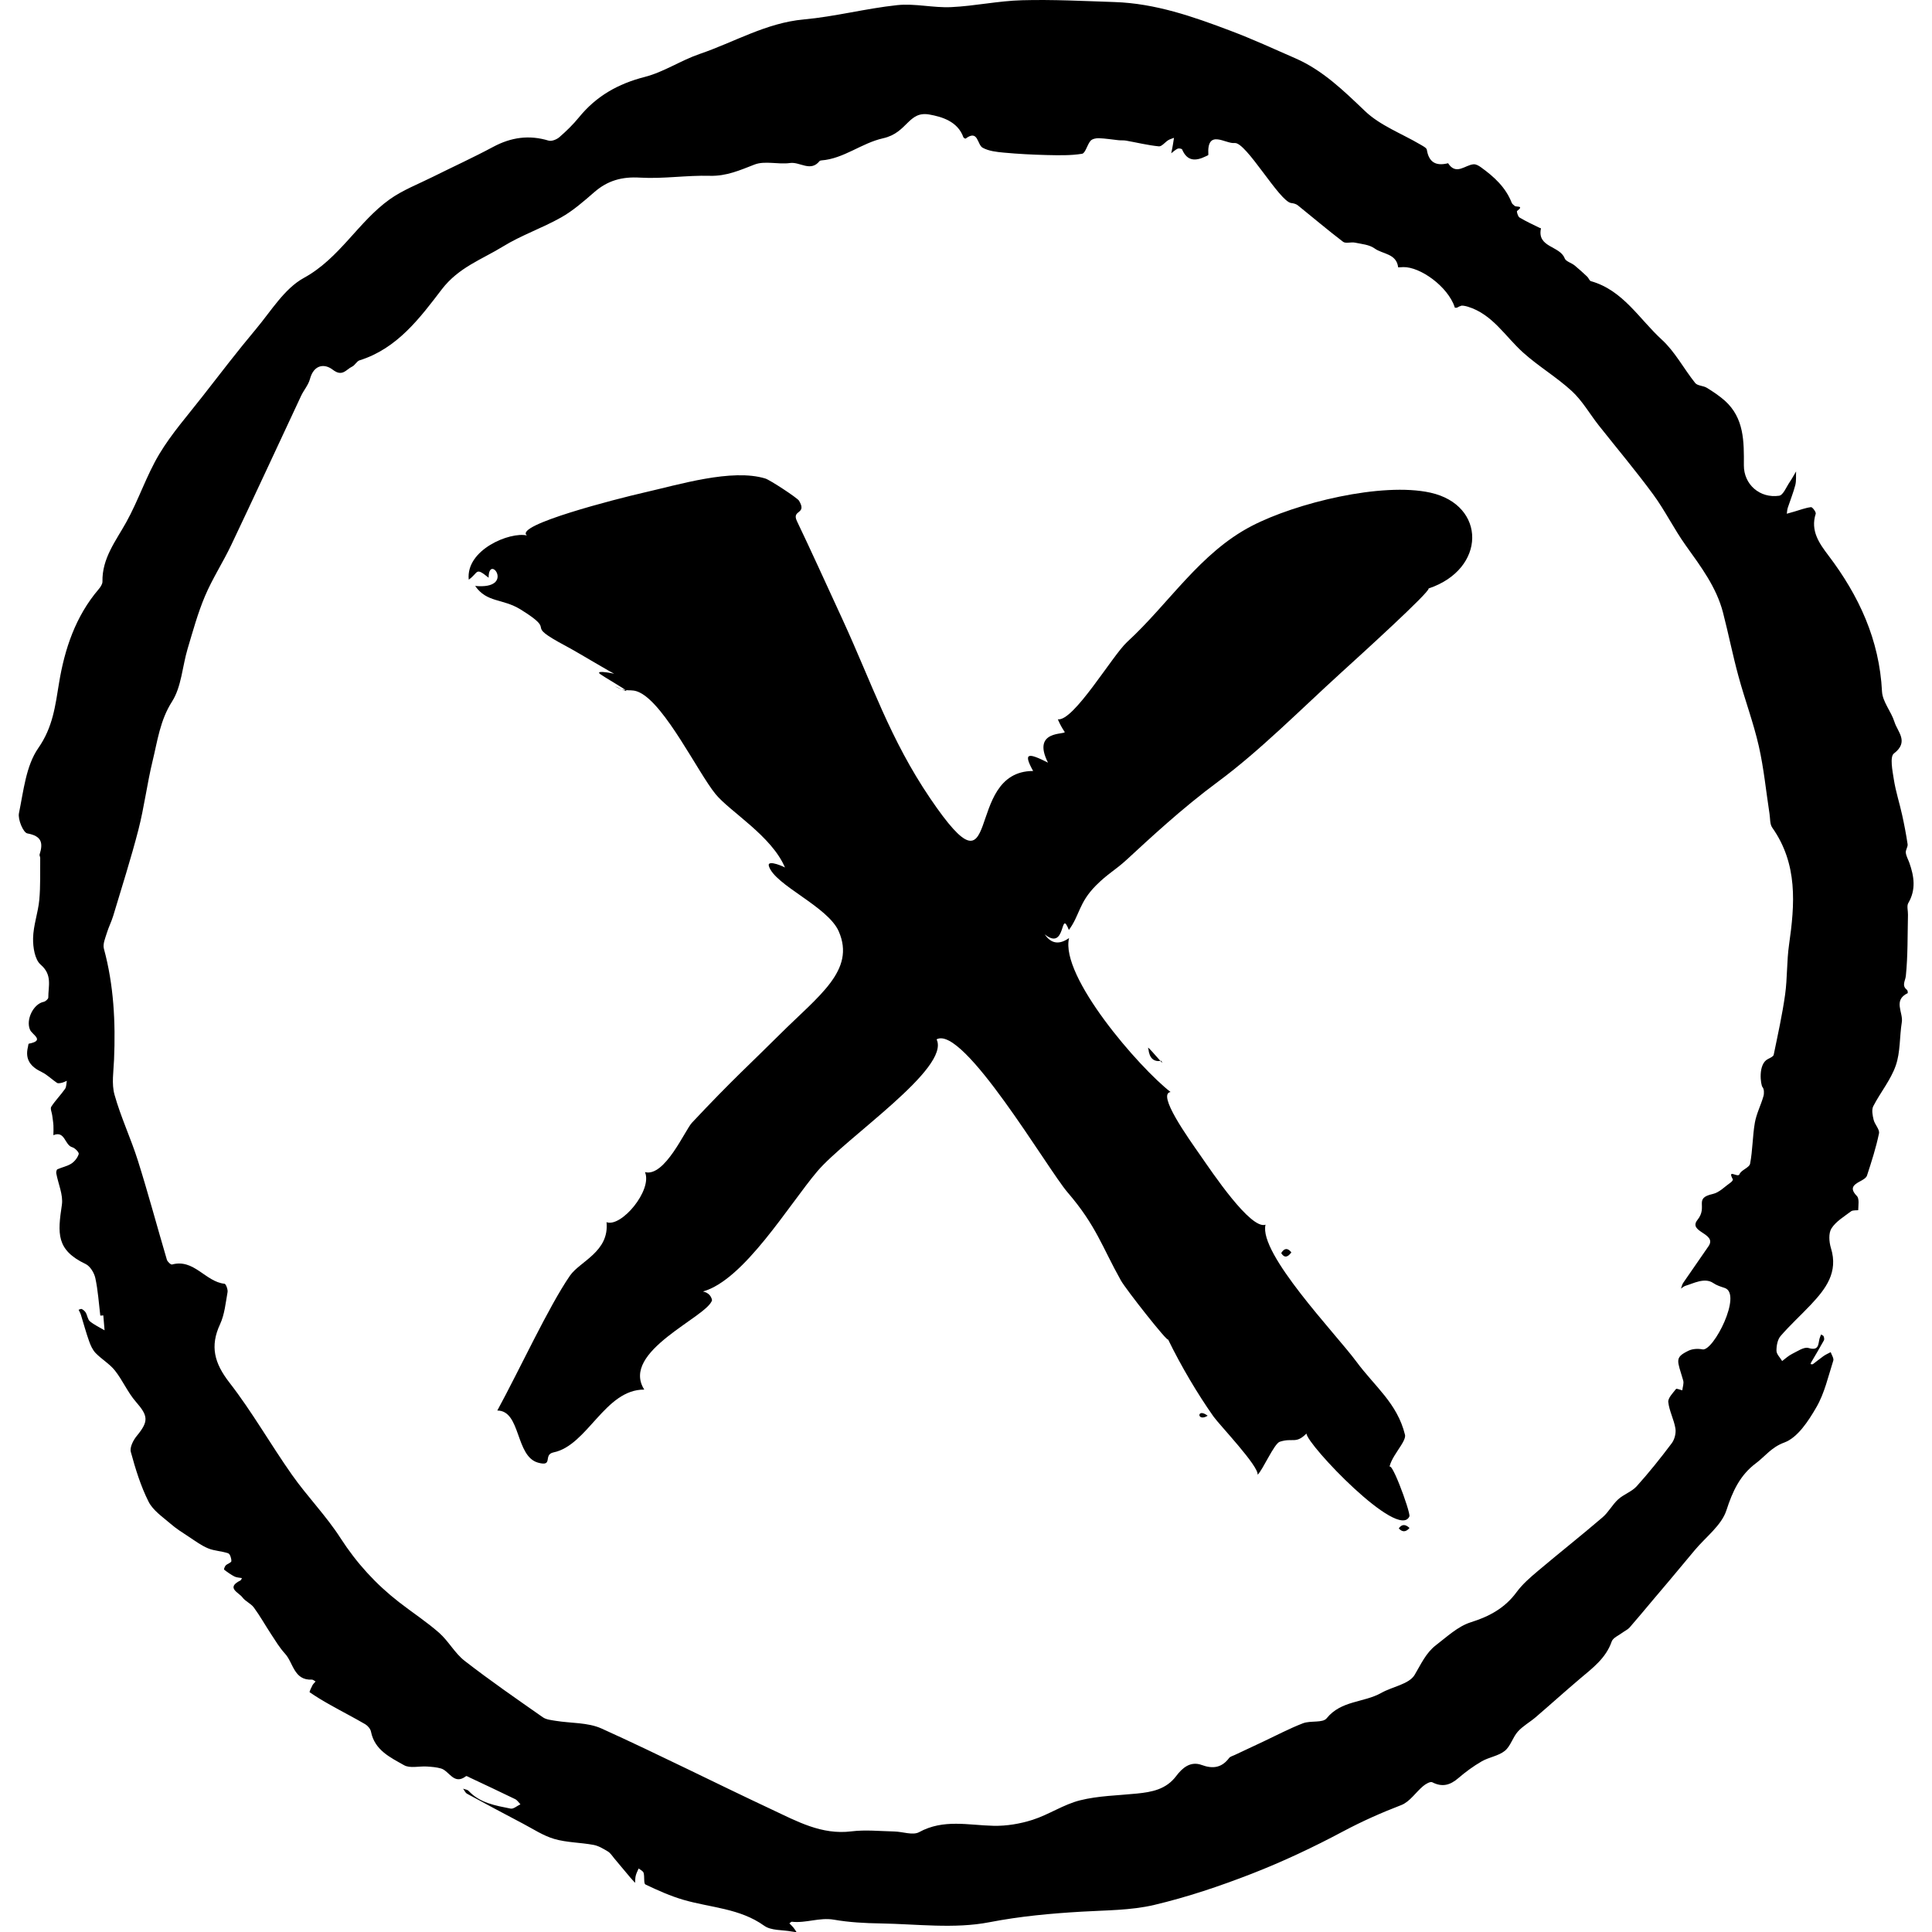
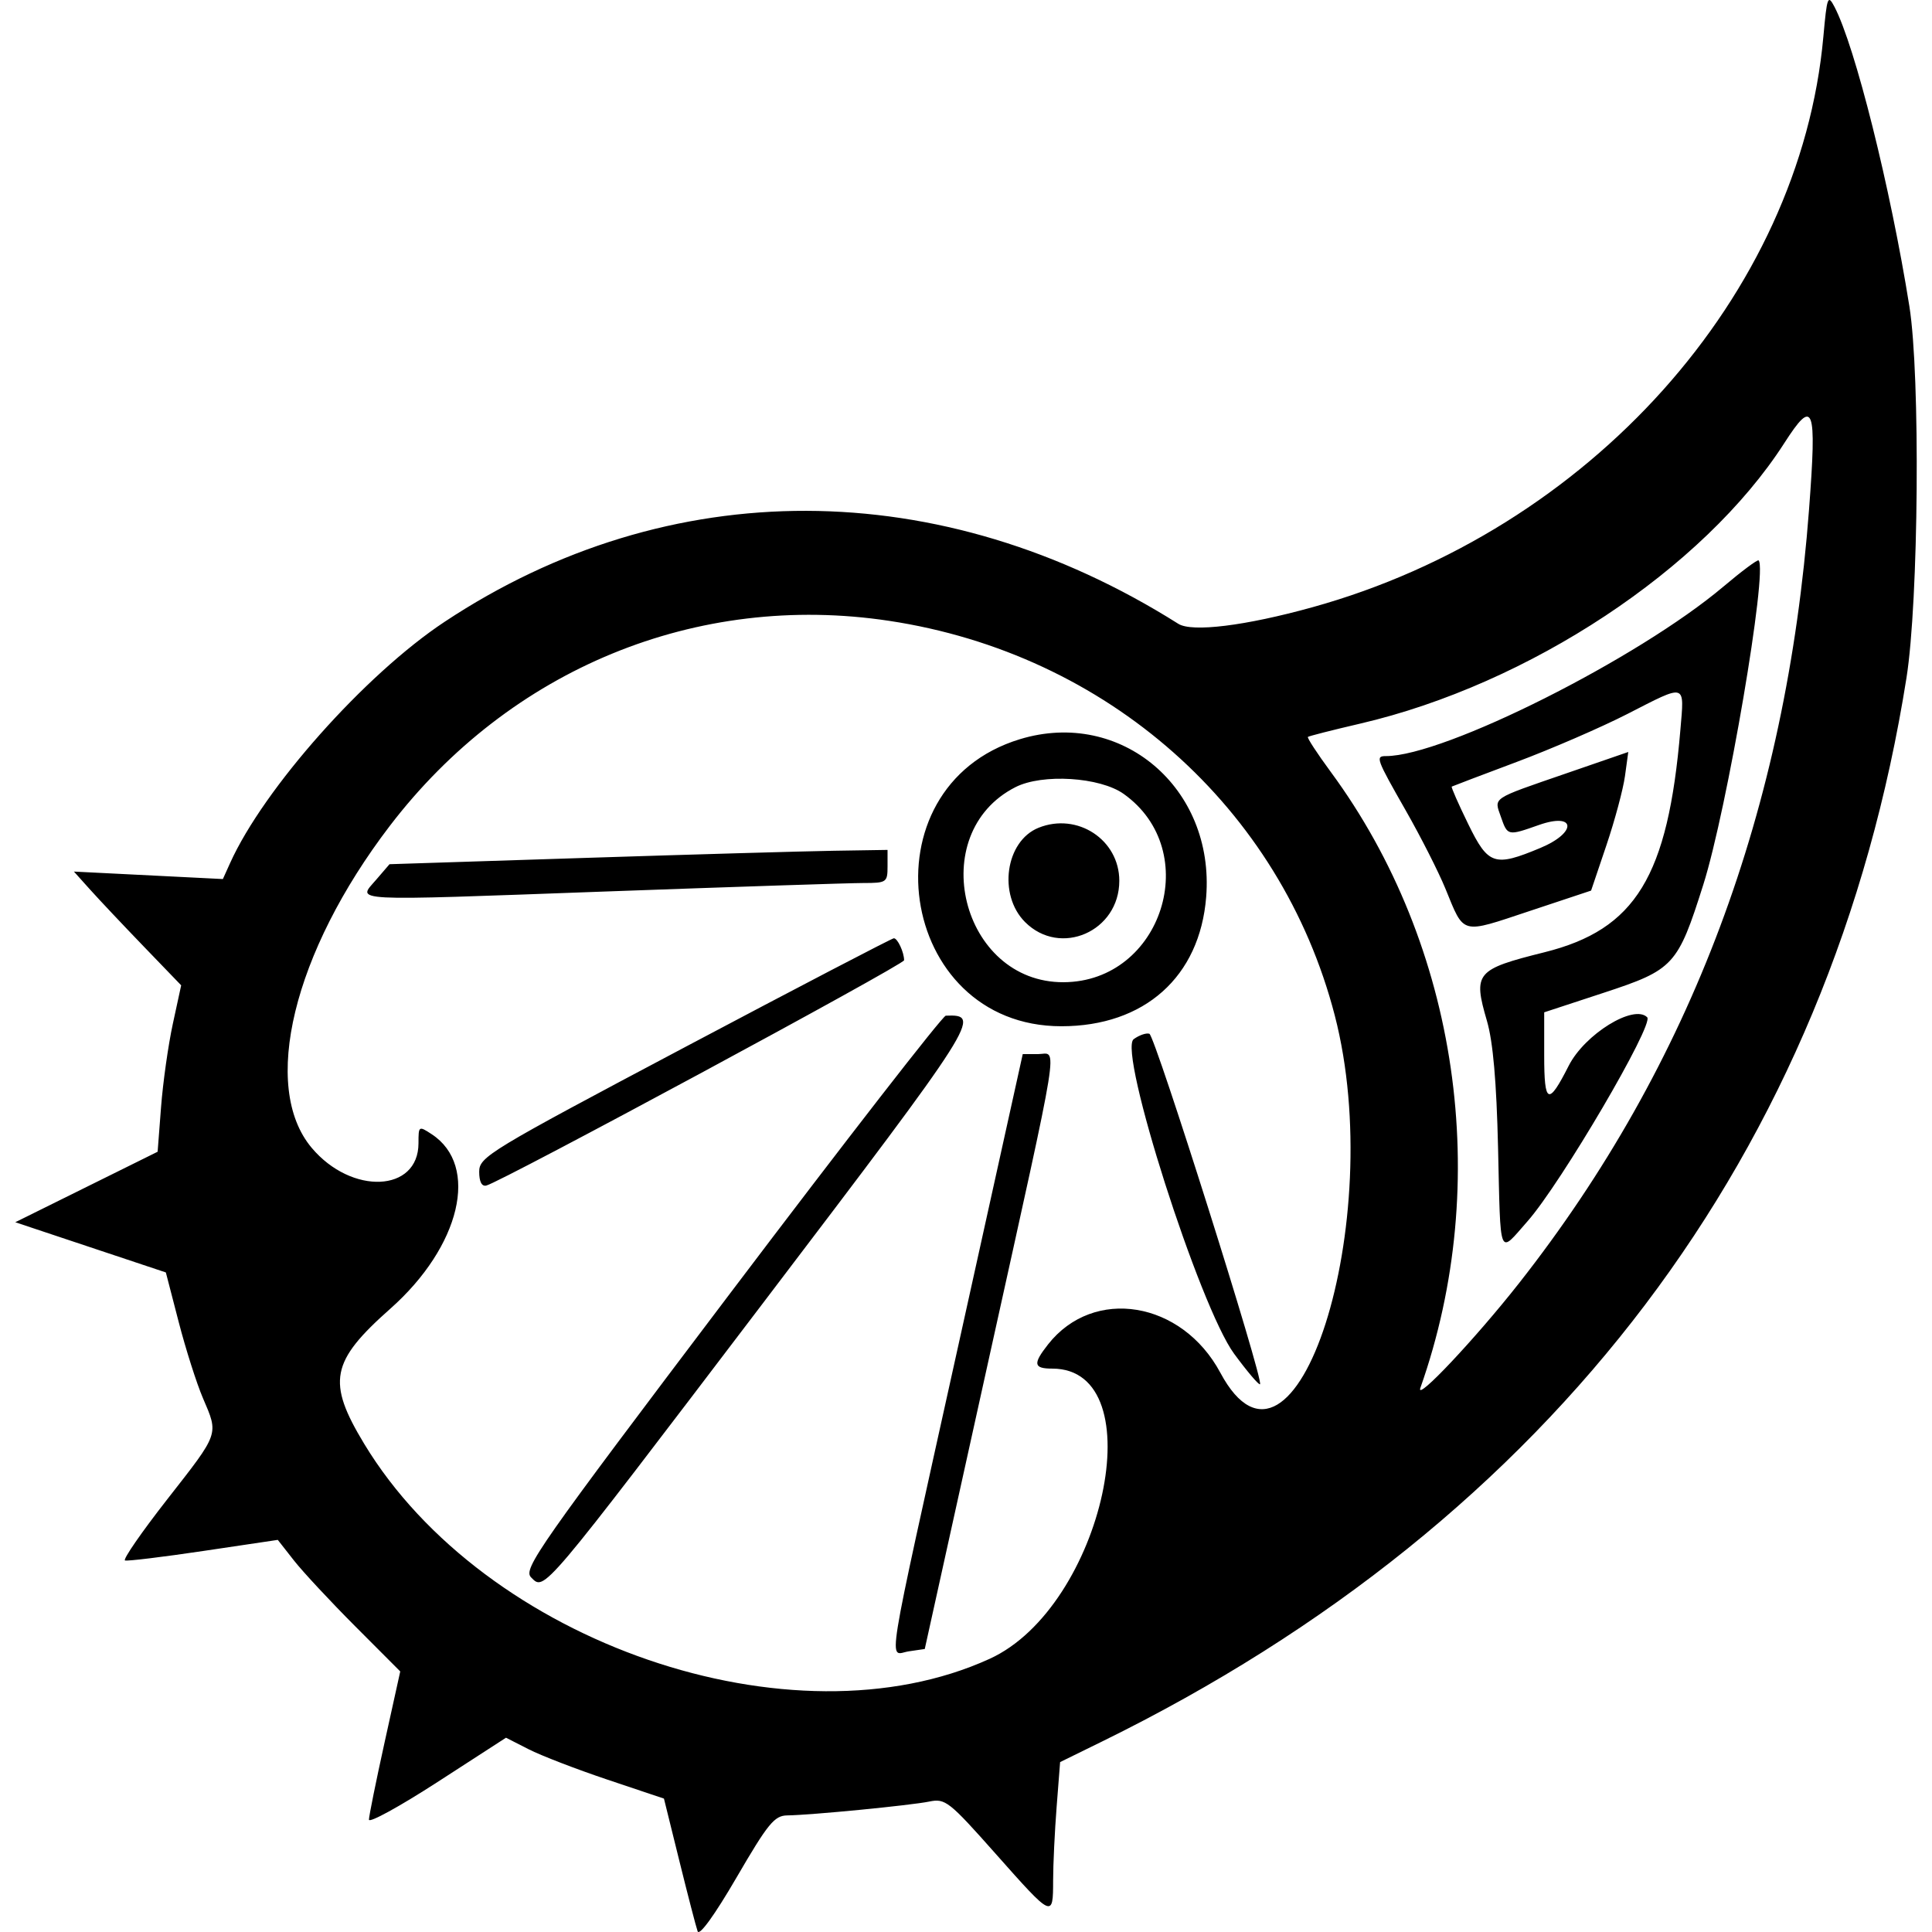
- <svg xmlns="http://www.w3.org/2000/svg" version="1.1" width="32" height="32" viewBox="0 0 32 32">
-   <path d="M23.662 9.747c0.958-0.32 0.959-1.381 0.030-1.587-0.803-0.178-2.226 0.17-2.961 0.552-0.859 0.447-1.367 1.283-2.063 1.922-0.244 0.225-0.886 1.319-1.147 1.28 0.031 0.073 0.068 0.143 0.113 0.208 0.028 0.053-0.554-0.041-0.276 0.51-0.329-0.167-0.417-0.169-0.246 0.138-1.181 0-0.476 2.266-1.706 0.452-0.667-0.984-0.962-1.898-1.449-2.957-0.239-0.519-0.559-1.222-0.757-1.633-0.094-0.195 0.174-0.106 0.034-0.339-0.028-0.047-0.48-0.343-0.557-0.367-0.554-0.17-1.435 0.102-2.017 0.234-0.434 0.099-2.16 0.54-1.932 0.709-0.281-0.065-1.017 0.236-0.964 0.732 0.166-0.117 0.103-0.216 0.329-0.032 0-0.417 0.454 0.2-0.223 0.136 0.197 0.282 0.453 0.204 0.753 0.39 0.659 0.408-0.011 0.2 0.753 0.607 0.222 0.118 0.799 0.472 0.829 0.471 0.060-0.001-0.393-0.095-0.257-0.003 0.153 0.104 0.725 0.423 0.233 0.195 0.208 0.119 0.256 0.028 0.414 0.105 0.426 0.208 0.967 1.328 1.257 1.683 0.237 0.29 0.93 0.693 1.151 1.219 0.021 0-0.305-0.15-0.268-0.027 0.097 0.318 0.978 0.668 1.158 1.083 0.281 0.646-0.334 1.064-0.977 1.705-0.485 0.484-0.783 0.746-1.456 1.464-0.113 0.121-0.449 0.903-0.777 0.817 0.127 0.299-0.393 0.921-0.637 0.829 0.049 0.49-0.441 0.648-0.605 0.885-0.353 0.512-0.836 1.559-1.204 2.235 0.392 0 0.297 0.757 0.674 0.863 0.262 0.073 0.077-0.133 0.258-0.17 0.564-0.116 0.85-1.044 1.502-1.040-0.402-0.632 1.045-1.202 1.123-1.481-0.016-0.077-0.066-0.125-0.151-0.144 0.68-0.189 1.425-1.437 1.894-1.99 0.479-0.564 2.208-1.708 1.976-2.186 0.443-0.244 1.838 2.149 2.17 2.535 0.475 0.552 0.573 0.907 0.883 1.459 0.079 0.142 0.781 1.035 0.781 0.976 0.214 0.44 0.489 0.904 0.753 1.278 0.096 0.136 0.754 0.824 0.73 0.964 0.088-0.084 0.274-0.517 0.367-0.547 0.219-0.071 0.263 0.043 0.442-0.136 0.008 0.182 1.527 1.78 1.705 1.372 0.026-0.060-0.356-1.099-0.335-0.757-0.012-0.203 0.292-0.472 0.262-0.595-0.128-0.522-0.498-0.795-0.808-1.215-0.337-0.456-1.618-1.786-1.502-2.264-0.246 0.087-0.884-0.868-1.081-1.151-0.197-0.282-0.721-1.013-0.492-1.047-0.52-0.404-1.833-1.915-1.681-2.55-0.163 0.115-0.297 0.095-0.403-0.061 0.362 0.291 0.251-0.448 0.4-0.073 0.18-0.243 0.163-0.449 0.447-0.735 0.194-0.196 0.321-0.254 0.513-0.431 0.369-0.34 0.912-0.848 1.512-1.291 0.688-0.509 1.366-1.194 2.041-1.808 0.307-0.279 1.474-1.339 1.445-1.391zM19.235 17.571c0.093 0.149-0.272-0.316-0.214-0.197 0.016 0.152 0.087 0.218 0.214 0.197zM21.389 20.743c-0.061-0.077-0.117-0.073-0.168 0.012 0.048 0.080 0.104 0.077 0.168-0.012zM23.346 25.308c-0.070-0.066-0.129-0.064-0.178 0.007 0.059 0.065 0.118 0.063 0.178-0.007zM20.003 23.449c-0.185-0.141-0.181 0.111 0 0z" />
-   <path d="M1.661 21.789c-0.025-0.207-0.038-0.417-0.082-0.62-0.019-0.087-0.086-0.197-0.161-0.233-0.489-0.233-0.464-0.506-0.393-0.981 0.024-0.165-0.061-0.346-0.093-0.521-0.004-0.021 0.005-0.061 0.019-0.067 0.076-0.034 0.162-0.050 0.231-0.094 0.054-0.035 0.104-0.099 0.122-0.159 0.008-0.026-0.062-0.1-0.107-0.112-0.128-0.035-0.118-0.28-0.313-0.2 0.001-0.054 0.004-0.107 0.001-0.16-0.003-0.056-0.013-0.111-0.020-0.167-0.006-0.049-0.036-0.112-0.016-0.144 0.067-0.104 0.157-0.194 0.228-0.295 0.024-0.034 0.021-0.089 0.030-0.134-0.028 0.011-0.055 0.026-0.083 0.032-0.026 0.006-0.063 0.014-0.081 0.001-0.086-0.057-0.161-0.135-0.253-0.179-0.182-0.087-0.279-0.207-0.227-0.416 0.005-0.018 0.006-0.051 0.013-0.053 0.274-0.052 0.059-0.147 0.022-0.229-0.075-0.168 0.056-0.43 0.224-0.464 0.031-0.006 0.078-0.047 0.078-0.072-0.001-0.187 0.071-0.374-0.125-0.543-0.099-0.084-0.13-0.29-0.127-0.439 0.004-0.213 0.083-0.423 0.103-0.637 0.021-0.23 0.012-0.462 0.015-0.693 0-0.019-0.015-0.041-0.010-0.057 0.061-0.193 0.034-0.306-0.203-0.349-0.068-0.013-0.16-0.232-0.139-0.335 0.076-0.369 0.116-0.785 0.32-1.078 0.242-0.347 0.281-0.697 0.344-1.079 0.092-0.561 0.272-1.101 0.653-1.549 0.031-0.036 0.066-0.086 0.066-0.129-0.008-0.387 0.22-0.671 0.395-0.986 0.203-0.365 0.333-0.771 0.547-1.128 0.204-0.34 0.472-0.642 0.717-0.957 0.291-0.373 0.579-0.75 0.883-1.112 0.25-0.298 0.471-0.671 0.794-0.848 0.594-0.325 0.898-0.927 1.421-1.301 0.217-0.155 0.475-0.253 0.715-0.373 0.333-0.166 0.673-0.321 1.001-0.497 0.296-0.158 0.593-0.201 0.916-0.103 0.050 0.015 0.134-0.018 0.179-0.057 0.116-0.101 0.228-0.21 0.325-0.329 0.286-0.352 0.648-0.556 1.090-0.669 0.315-0.081 0.598-0.274 0.908-0.38 0.573-0.195 1.1-0.515 1.725-0.572 0.519-0.047 1.029-0.182 1.548-0.237 0.293-0.031 0.596 0.047 0.893 0.033 0.392-0.018 0.782-0.104 1.174-0.114 0.511-0.014 1.023 0.013 1.534 0.030 0.673 0.022 1.3 0.241 1.92 0.476 0.363 0.137 0.716 0.299 1.072 0.455 0.456 0.199 0.8 0.537 1.156 0.876 0.251 0.239 0.605 0.37 0.912 0.551 0.041 0.025 0.105 0.054 0.111 0.089 0.033 0.203 0.145 0.27 0.338 0.226 0.005-0.001 0.013-0.005 0.014-0.003 0.135 0.207 0.281 0.027 0.423 0.017 0.040-0.003 0.088 0.025 0.123 0.051 0.215 0.155 0.408 0.33 0.508 0.587 0.008 0.021 0.032 0.035 0.050 0.052 0.024 0.022 0.163-0.011 0.038 0.084-0.009 0.007 0.014 0.090 0.040 0.107 0.11 0.066 0.227 0.119 0.342 0.176 0.004 0.002 0.010 0.001 0.015 0.002-0.072 0.322 0.313 0.288 0.392 0.499 0.020 0.052 0.111 0.074 0.164 0.117 0.072 0.059 0.141 0.122 0.209 0.186 0.024 0.022 0.036 0.068 0.062 0.075 0.532 0.15 0.8 0.627 1.173 0.968 0.22 0.201 0.365 0.483 0.554 0.719 0.038 0.047 0.133 0.043 0.192 0.079 0.104 0.064 0.206 0.132 0.297 0.212 0.324 0.29 0.319 0.679 0.317 1.071-0.002 0.318 0.264 0.551 0.584 0.505 0.068-0.010 0.119-0.145 0.174-0.225 0.039-0.057 0.071-0.118 0.107-0.178-0.004 0.076 0.005 0.154-0.013 0.226-0.033 0.127-0.083 0.249-0.124 0.374-0.011 0.032-0.012 0.067-0.017 0.101 0.043-0.012 0.086-0.024 0.13-0.037 0.090-0.026 0.179-0.061 0.271-0.072 0.023-0.003 0.087 0.083 0.078 0.11-0.091 0.28 0.060 0.492 0.208 0.687 0.509 0.671 0.847 1.4 0.89 2.257 0.009 0.17 0.152 0.33 0.206 0.503 0.051 0.165 0.246 0.329-0.009 0.523-0.070 0.054-0.024 0.286-0.001 0.431 0.031 0.199 0.095 0.393 0.138 0.59 0.035 0.159 0.066 0.32 0.090 0.482 0.006 0.044-0.035 0.095-0.030 0.14 0.007 0.058 0.039 0.112 0.059 0.168 0.079 0.224 0.113 0.444-0.018 0.667-0.028 0.049-0.003 0.128-0.005 0.194-0.008 0.337-0.001 0.675-0.035 1.010-0.009 0.089-0.075 0.16 0.020 0.235 0.011 0.009 0.014 0.051 0.010 0.053-0.246 0.117-0.071 0.32-0.097 0.481-0.039 0.24-0.022 0.496-0.101 0.72-0.083 0.238-0.255 0.444-0.372 0.672-0.030 0.059-0.011 0.152 0.006 0.224 0.019 0.079 0.103 0.16 0.089 0.226-0.049 0.237-0.124 0.469-0.199 0.699-0.014 0.041-0.074 0.073-0.119 0.097-0.118 0.063-0.165 0.12-0.048 0.241 0.043 0.045 0.023 0.154 0.022 0.234 0 0.005-0.088-0.004-0.117 0.018-0.115 0.087-0.251 0.167-0.326 0.284-0.051 0.080-0.040 0.225-0.009 0.326 0.125 0.402-0.086 0.675-0.333 0.938-0.165 0.175-0.344 0.337-0.501 0.519-0.051 0.059-0.069 0.162-0.068 0.245 0.001 0.057 0.061 0.112 0.094 0.169 0.054-0.040 0.104-0.088 0.163-0.117 0.088-0.043 0.198-0.121 0.273-0.099 0.178 0.053 0.159-0.066 0.184-0.158 0.006-0.022 0.017-0.044 0.025-0.066 0.015 0.010 0.037 0.017 0.042 0.030 0.008 0.020 0.014 0.051 0.005 0.067-0.069 0.125-0.142 0.247-0.214 0.37-0.004 0.007-0.005 0.016-0.007 0.024 0.013 0 0.030 0.007 0.039 0 0.059-0.043 0.115-0.091 0.175-0.133 0.037-0.026 0.079-0.044 0.119-0.065 0.016 0.047 0.055 0.102 0.043 0.14-0.084 0.262-0.145 0.54-0.281 0.774-0.132 0.228-0.31 0.502-0.531 0.583-0.214 0.078-0.318 0.23-0.472 0.345-0.26 0.195-0.384 0.461-0.486 0.777-0.081 0.25-0.342 0.442-0.524 0.66-0.137 0.164-0.273 0.328-0.411 0.492-0.097 0.115-0.195 0.229-0.291 0.344-0.126 0.149-0.249 0.299-0.378 0.446-0.031 0.035-0.079 0.055-0.117 0.084-0.062 0.047-0.157 0.085-0.179 0.147-0.096 0.278-0.317 0.44-0.526 0.617-0.247 0.209-0.488 0.427-0.734 0.638-0.096 0.082-0.212 0.145-0.295 0.238-0.085 0.095-0.12 0.242-0.216 0.319-0.106 0.085-0.262 0.104-0.383 0.174-0.137 0.079-0.266 0.174-0.386 0.277-0.135 0.116-0.265 0.155-0.432 0.069-0.032-0.017-0.11 0.028-0.151 0.063-0.123 0.103-0.222 0.26-0.361 0.314-0.33 0.127-0.648 0.268-0.962 0.435-0.491 0.262-0.998 0.501-1.516 0.703-0.527 0.205-1.068 0.387-1.617 0.517-0.387 0.091-0.798 0.087-1.198 0.111-0.514 0.030-1.018 0.076-1.53 0.175-0.581 0.113-1.201 0.030-1.805 0.020-0.258-0.004-0.518-0.018-0.771-0.062-0.239-0.041-0.463 0.061-0.697 0.034-0.012-0.001-0.026 0.018-0.040 0.027 0.023 0.024 0.048 0.046 0.068 0.071 0.019 0.023 0.034 0.050 0.051 0.075-0.027-0.004-0.055-0.006-0.081-0.011-0.154-0.029-0.341-0.013-0.456-0.096-0.404-0.289-0.886-0.298-1.334-0.428-0.217-0.063-0.427-0.157-0.632-0.255-0.033-0.016-0.012-0.129-0.031-0.193-0.009-0.030-0.053-0.049-0.082-0.072-0.017 0.039-0.038 0.078-0.048 0.119-0.010 0.038-0.008 0.079-0.011 0.119-0.027-0.030-0.054-0.059-0.080-0.089-0.088-0.105-0.176-0.21-0.264-0.315-0.034-0.040-0.063-0.090-0.107-0.116-0.075-0.045-0.155-0.094-0.239-0.109-0.215-0.040-0.441-0.038-0.648-0.098-0.185-0.054-0.353-0.167-0.527-0.258-0.307-0.161-0.613-0.325-0.918-0.491-0.029-0.016-0.044-0.056-0.066-0.084 0.031 0.012 0.071 0.015 0.092 0.037 0.188 0.202 0.446 0.243 0.695 0.293 0.048 0.010 0.108-0.046 0.163-0.071-0.028-0.029-0.052-0.068-0.086-0.085-0.248-0.121-0.499-0.238-0.749-0.356-0.022-0.010-0.056-0.032-0.066-0.025-0.201 0.154-0.276-0.086-0.413-0.127-0.075-0.022-0.157-0.028-0.236-0.033-0.127-0.008-0.28 0.034-0.378-0.022-0.228-0.129-0.486-0.248-0.547-0.554-0.009-0.047-0.053-0.099-0.095-0.124-0.192-0.112-0.39-0.213-0.583-0.322-0.116-0.065-0.229-0.133-0.338-0.208-0.008-0.005 0.026-0.077 0.046-0.115 0.012-0.023 0.034-0.042 0.052-0.063-0.020-0.011-0.041-0.032-0.061-0.031-0.301 0.014-0.306-0.28-0.446-0.431-0.089-0.097-0.158-0.213-0.231-0.324-0.096-0.146-0.181-0.299-0.284-0.439-0.049-0.067-0.141-0.102-0.19-0.169-0.059-0.080-0.28-0.158-0.032-0.28 0.012-0.006 0.016-0.026 0.024-0.039-0.041-0.008-0.087-0.008-0.123-0.026-0.061-0.031-0.118-0.072-0.172-0.114-0.006-0.005 0.010-0.053 0.027-0.070 0.028-0.028 0.092-0.046 0.093-0.070 0.002-0.044-0.021-0.119-0.052-0.13-0.107-0.038-0.228-0.039-0.332-0.082-0.112-0.046-0.212-0.121-0.314-0.188-0.107-0.070-0.217-0.139-0.313-0.223-0.13-0.112-0.288-0.218-0.361-0.364-0.13-0.259-0.217-0.542-0.293-0.822-0.021-0.075 0.040-0.195 0.098-0.265 0.2-0.243 0.191-0.331-0.015-0.567-0.135-0.155-0.218-0.354-0.346-0.516-0.088-0.111-0.22-0.187-0.32-0.29-0.051-0.053-0.084-0.128-0.109-0.199-0.051-0.143-0.090-0.29-0.135-0.435-0.009-0.029-0.025-0.056-0.038-0.083 0.018-0.005 0.041-0.019 0.053-0.012 0.026 0.014 0.052 0.035 0.066 0.060 0.026 0.046 0.032 0.113 0.068 0.143 0.073 0.060 0.161 0.101 0.243 0.149-0.007-0.082-0.014-0.165-0.021-0.247-0.018 0.001-0.032 0.002-0.047 0.004zM24.095 5.087c-0.118-0.346-0.572-0.668-0.851-0.663-0.030 0.001-0.085 0.006-0.086 0.004-0.028-0.231-0.257-0.216-0.39-0.313-0.087-0.063-0.214-0.073-0.325-0.096-0.064-0.014-0.153 0.019-0.197-0.014-0.255-0.194-0.5-0.403-0.75-0.604-0.028-0.023-0.071-0.034-0.109-0.038-0.194-0.022-0.748-1.016-0.938-0.994-0.15 0.018-0.462-0.245-0.435 0.194 0.001 0.008-0.028 0.020-0.044 0.027-0.163 0.079-0.305 0.086-0.39-0.114-0.006-0.014-0.055-0.022-0.074-0.014-0.039 0.018-0.072 0.051-0.107 0.077 0.010-0.047 0.020-0.094 0.028-0.142 0.007-0.038 0.012-0.076 0.018-0.114-0.031 0.013-0.066 0.021-0.094 0.038-0.054 0.033-0.108 0.107-0.156 0.103-0.183-0.018-0.364-0.063-0.545-0.095-0.041-0.007-0.085-0.002-0.127-0.007-0.107-0.011-0.214-0.029-0.322-0.033-0.047-0.002-0.111 0.012-0.138 0.043-0.057 0.066-0.085 0.206-0.141 0.215-0.191 0.031-0.389 0.025-0.584 0.021-0.237-0.006-0.474-0.018-0.71-0.040-0.12-0.011-0.25-0.025-0.352-0.081-0.093-0.051-0.072-0.309-0.283-0.151-0.004 0.003-0.032-0.012-0.036-0.022-0.094-0.266-0.362-0.341-0.563-0.377-0.352-0.063-0.36 0.302-0.766 0.393-0.362 0.081-0.651 0.339-1.025 0.367-0.010 0.001-0.022 0.004-0.028 0.010-0.149 0.188-0.326 0.009-0.49 0.033-0.194 0.028-0.416-0.042-0.589 0.026-0.242 0.094-0.464 0.193-0.736 0.186-0.386-0.011-0.776 0.053-1.16 0.030-0.298-0.018-0.536 0.048-0.757 0.241-0.174 0.151-0.351 0.307-0.55 0.419-0.312 0.176-0.657 0.293-0.961 0.48-0.349 0.215-0.735 0.345-1.015 0.711-0.362 0.474-0.739 0.981-1.361 1.175-0.048 0.015-0.077 0.083-0.125 0.105-0.097 0.045-0.159 0.175-0.319 0.051-0.143-0.11-0.316-0.080-0.378 0.153-0.026 0.099-0.102 0.184-0.147 0.28-0.386 0.824-0.767 1.65-1.158 2.472-0.136 0.286-0.311 0.554-0.434 0.845-0.119 0.281-0.2 0.579-0.288 0.873-0.087 0.292-0.101 0.627-0.257 0.872-0.2 0.313-0.241 0.652-0.323 0.987-0.091 0.375-0.138 0.761-0.234 1.135-0.124 0.481-0.276 0.954-0.418 1.429-0.029 0.096-0.076 0.186-0.105 0.282-0.026 0.085-0.070 0.184-0.049 0.262 0.164 0.604 0.194 1.217 0.168 1.836-0.008 0.195-0.043 0.402 0.008 0.583 0.104 0.372 0.272 0.725 0.388 1.094 0.171 0.543 0.318 1.093 0.479 1.638 0.010 0.033 0.065 0.085 0.086 0.079 0.364-0.099 0.553 0.287 0.869 0.319 0.022 0.002 0.058 0.095 0.050 0.139-0.032 0.179-0.049 0.369-0.124 0.531-0.17 0.365-0.094 0.645 0.152 0.963 0.378 0.486 0.684 1.028 1.040 1.533 0.253 0.359 0.566 0.678 0.803 1.047 0.267 0.414 0.587 0.764 0.971 1.062 0.22 0.171 0.455 0.324 0.663 0.507 0.155 0.137 0.259 0.337 0.421 0.463 0.421 0.327 0.86 0.63 1.297 0.936 0.056 0.039 0.139 0.046 0.21 0.058 0.255 0.042 0.535 0.025 0.762 0.128 0.948 0.429 1.878 0.9 2.821 1.342 0.416 0.195 0.825 0.423 1.318 0.361 0.233-0.029 0.472-0.003 0.709 0.002 0.139 0.003 0.308 0.068 0.412 0.011 0.403-0.221 0.816-0.114 1.231-0.105 0.216 0.005 0.442-0.033 0.648-0.099 0.269-0.086 0.514-0.255 0.786-0.323 0.304-0.076 0.627-0.080 0.941-0.112 0.25-0.025 0.486-0.069 0.653-0.292 0.1-0.133 0.235-0.25 0.422-0.181 0.185 0.068 0.332 0.045 0.453-0.116 0.019-0.025 0.060-0.034 0.091-0.049 0.159-0.075 0.32-0.149 0.479-0.225 0.217-0.102 0.43-0.215 0.653-0.301 0.125-0.048 0.327-0.002 0.392-0.082 0.24-0.298 0.616-0.258 0.905-0.421 0.186-0.105 0.461-0.144 0.553-0.299 0.105-0.177 0.187-0.364 0.352-0.491 0.183-0.14 0.364-0.312 0.575-0.379 0.311-0.098 0.567-0.235 0.762-0.501 0.098-0.133 0.227-0.244 0.354-0.351 0.354-0.299 0.718-0.586 1.069-0.887 0.099-0.084 0.162-0.21 0.259-0.298 0.092-0.084 0.224-0.126 0.306-0.216 0.205-0.228 0.397-0.468 0.581-0.713 0.048-0.064 0.074-0.168 0.061-0.246-0.024-0.148-0.102-0.288-0.118-0.436-0.007-0.068 0.076-0.149 0.128-0.217 0.010-0.012 0.068 0.014 0.104 0.022 0.006-0.055 0.029-0.114 0.015-0.163-0.097-0.334-0.15-0.377 0.088-0.493 0.066-0.032 0.158-0.037 0.232-0.022 0.181 0.036 0.666-0.921 0.366-1.018-0.064-0.021-0.132-0.042-0.187-0.080-0.143-0.099-0.334 0.008-0.459 0.044-0.028 0.008-0.051 0.031-0.077 0.047 0.012-0.031 0.018-0.066 0.036-0.093 0.139-0.203 0.281-0.405 0.42-0.608 0.149-0.217-0.346-0.231-0.183-0.436 0.181-0.226-0.071-0.357 0.254-0.43 0.109-0.024 0.202-0.125 0.301-0.194 0.015-0.010 0.036-0.039 0.032-0.047-0.1-0.185 0.083-0.020 0.109-0.086 0.028-0.071 0.163-0.108 0.176-0.174 0.043-0.223 0.040-0.456 0.079-0.68 0.026-0.149 0.1-0.29 0.142-0.438 0.014-0.047 0.012-0.121-0.016-0.152s-0.081-0.382 0.094-0.466c0.034-0.017 0.086-0.040 0.092-0.068 0.068-0.331 0.142-0.662 0.189-0.997 0.038-0.273 0.026-0.553 0.065-0.825 0.097-0.675 0.147-1.338-0.278-1.941-0.041-0.058-0.033-0.15-0.045-0.227-0.058-0.375-0.094-0.755-0.178-1.124-0.089-0.391-0.232-0.77-0.337-1.158-0.095-0.348-0.165-0.702-0.255-1.051-0.109-0.423-0.368-0.764-0.617-1.113-0.195-0.272-0.343-0.578-0.541-0.847-0.287-0.391-0.601-0.763-0.902-1.144-0.148-0.188-0.27-0.405-0.443-0.565-0.253-0.233-0.555-0.411-0.81-0.641-0.295-0.265-0.504-0.632-0.913-0.758-0.039-0.012-0.109-0.027-0.12-0.011-0.040 0.006-0.058 0.044-0.104 0.022z" />
+ <svg xmlns="http://www.w3.org/2000/svg" width="512" height="512" viewBox="0 0 512 512">
+   <path d="M483.212 9.7c-6.151 68.478-62.012 130.865-135.403 151.224-17.781 4.933-31.921 6.679-35.547 4.39-62.975-39.737-134.989-39.925-194.473-.505-21.058 13.954-47.9 44.154-56.816 63.922l-1.908 4.226-39.475-1.98 4.315 4.806c2.373 2.642 8.768 9.424 14.211 15.07l9.897 10.266-2.212 10.208c-1.216 5.613-2.62 15.537-3.119 22.051l-.91 11.845-37.725 18.683 39.907 13.305 3.398 13.118c1.868 7.216 4.76 16.295 6.422 20.175 4.192 9.78 4.44 9.072-9.398 26.762-6.834 8.735-11.895 16.059-11.248 16.276s10.021-.923 20.833-2.532l19.656-2.925 4.281 5.457c2.355 3.002 9.655 10.844 16.225 17.43l11.946 11.974-4.135 18.737c-2.274 10.305-4.146 19.55-4.162 20.541-.014.994 8.153-3.485 18.148-9.952l18.176-11.761 5.992 3.056c3.296 1.682 12.712 5.313 20.928 8.069l14.938 5.011 4.082 16.509c2.244 9.08 4.423 17.476 4.842 18.659.464 1.303 4.51-4.289 10.314-14.26 8.349-14.339 10.041-16.411 13.45-16.454 6.274-.079 32.74-2.661 37.634-3.671 4.229-.873 5.238-.079 17.548 13.802 15.197 17.137 15.252 17.163 15.264 7.102.005-4.223.423-13.007.931-19.52l.923-11.843 11.133-5.463c119.538-58.666 193.255-156.153 213.167-281.899 3.228-20.382 3.692-80.055.767-98.413-5.02-31.49-14.394-68.967-19.861-79.402-1.749-3.335-1.98-2.71-2.934 7.912zm-3.796 125.295c-6.016 79.596-31.328 147.144-76.832 205.033-11.536 14.673-27.543 31.67-26.171 27.786 19.25-54.453 10.119-117.249-23.738-163.238-3.593-4.881-6.322-9.06-6.065-9.286s6.485-1.81 13.838-3.521c44.753-10.407 90.947-40.95 112.387-74.307 7.826-12.175 8.659-9.957 6.58 17.532zm-22.661 20.43c-22.618 19.117-74.029 44.948-89.457 44.948-2.846 0-2.614.635 5.252 14.435 3.957 6.94 8.675 16.238 10.487 20.661 5.075 12.396 3.918 12.084 22.24 5.992l16.381-5.446 4.051-11.992c2.229-6.595 4.445-14.859 4.926-18.365l.875-6.375-16.37 5.646c-20.171 6.957-19.209 6.317-17.38 11.563 1.759 5.047 1.8 5.055 10.05 2.145 9.817-3.464 10.2 1.984.425 6.069-12.193 5.095-13.825 4.56-19.122-6.283-2.62-5.361-4.592-9.846-4.387-9.966.205-.122 7.94-3.058 17.19-6.526 9.25-3.466 22.447-9.185 29.327-12.706 15.822-8.097 15.135-8.304 14.075 4.201-3.296 38.906-11.851 52.901-36.024 58.935-18.195 4.541-18.952 5.445-15.235 18.207 1.608 5.522 2.53 16.038 2.94 33.546.7 29.938.055 28.329 7.815 19.529 8.861-10.045 33.579-52.181 31.709-54.053-3.553-3.551-16.56 4.481-20.8 12.848-5.405 10.664-6.495 10.212-6.495-2.693v-11.469l15.72-5.163c18.639-6.124 19.652-7.219 26.441-28.655 6.286-19.842 17.149-83.543 14.656-85.948-.284-.274-4.466 2.839-9.29 6.918zm-221.154 9.099c57.801 8.712 103.845 49.476 118.127 104.581 14.143 54.567-10.533 131.613-30.324 94.683-10.197-19.029-33.567-22.877-45.651-7.516-4.082 5.19-3.866 6.425 1.126 6.425 27.199 0 13.553 63.148-16.618 76.911-52.294 23.854-133.816-4.176-165.753-56.993-9.925-16.415-8.887-21.784 6.927-35.793 18.623-16.495 23.706-37.899 10.977-46.239-3.449-2.26-3.508-2.221-3.508 2.373 0 13.036-17.721 13.808-28.302 1.232-13.564-16.119-4.91-51.806 20.68-85.291 31.867-41.698 81.394-62.049 132.317-54.373zm34.693 31.367c-41.786 12.711-32.642 76.075 10.977 76.075 22.024 0 36.699-13.099 38.379-34.258 2.296-28.928-22.543-49.972-49.356-41.816zm27.495 14.505c21.231 15.12 10.173 49.777-15.923 49.902-27.148.13-36.907-39.401-12.764-51.695 7.147-3.639 22.395-2.685 28.686 1.793zm-22.575 8.977c-8.759 3.535-10.784 17.76-3.56 24.985 9.335 9.335 24.973 2.484 24.973-10.938 0-10.898-11.13-18.196-21.413-14.047m-120.256 7.984-51.733 1.668-3.547 4.122c-4.989 5.8-8.38 5.624 60.211 3.131 34.363-1.247 65.365-2.27 68.897-2.27 6.16 0 6.422-.178 6.422-4.387v-4.387l-14.26.227c-7.841.126-37.537.979-65.99 1.896m26.506 50.177c-51.983 27.54-54.472 29.047-54.472 32.989 0 2.652.677 3.959 1.898 3.656 3.995-.995 110.704-58.541 110.704-59.701 0-2.121-1.737-5.849-2.715-5.826-.518.012-25.454 13.009-55.415 28.881zm12.268 64.897c-51.173 67.667-55.185 73.392-52.982 75.596 3.589 3.589 2.375 5.025 61.563-72.839 57.087-75.103 57.901-76.383 48.334-76.024-.852.033-26.463 33.003-56.915 73.269zm106.703-67.039c-4.214 3.083 17.452 70.918 26.636 83.392 3.475 4.721 6.557 8.342 6.849 8.05 1.022-1.019-27.819-92.378-29.319-92.877-.831-.277-2.707.368-4.166 1.435m-46.617 81.825c-19.63 88.78-18.408 81.2-12.948 80.399l4.201-.616 17.011-77.001c19.355-87.608 18.236-80.658 12.976-80.651l-4.021.005-17.218 77.866z" />
</svg>
